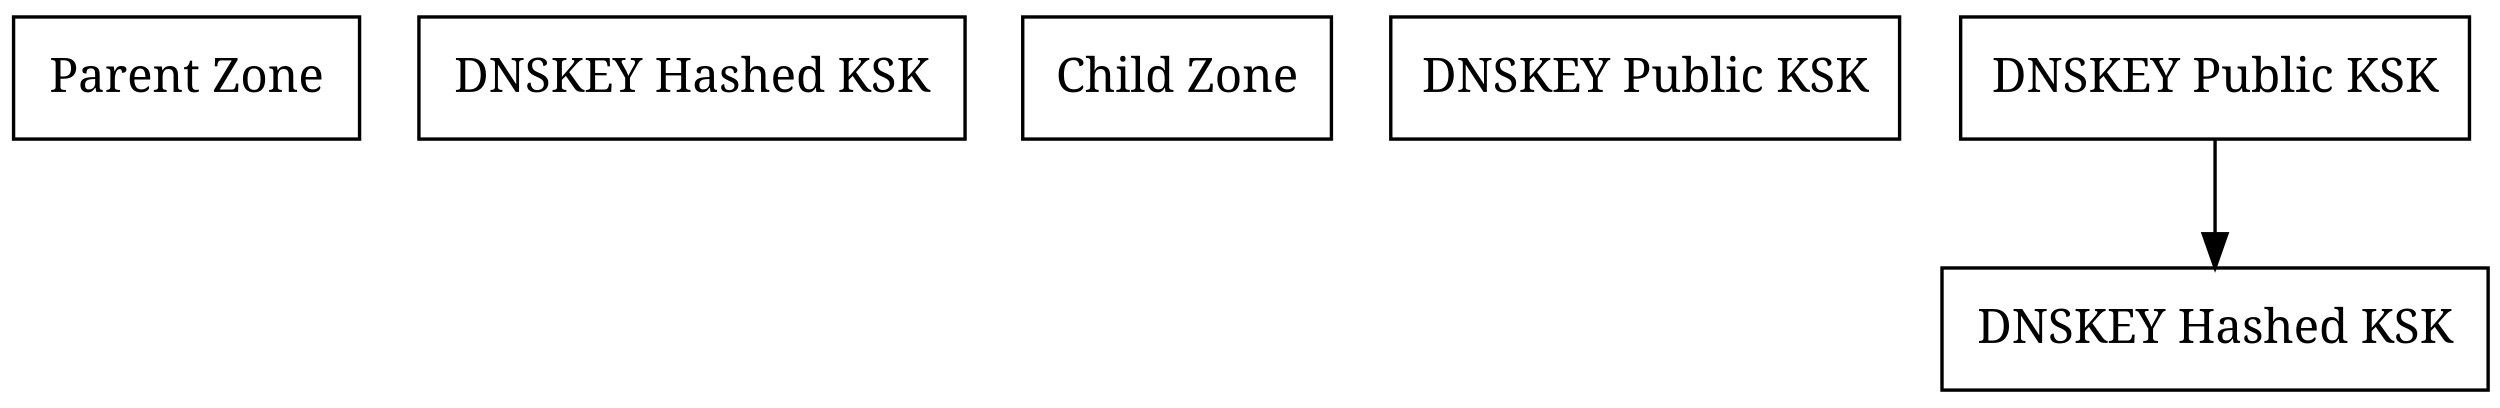
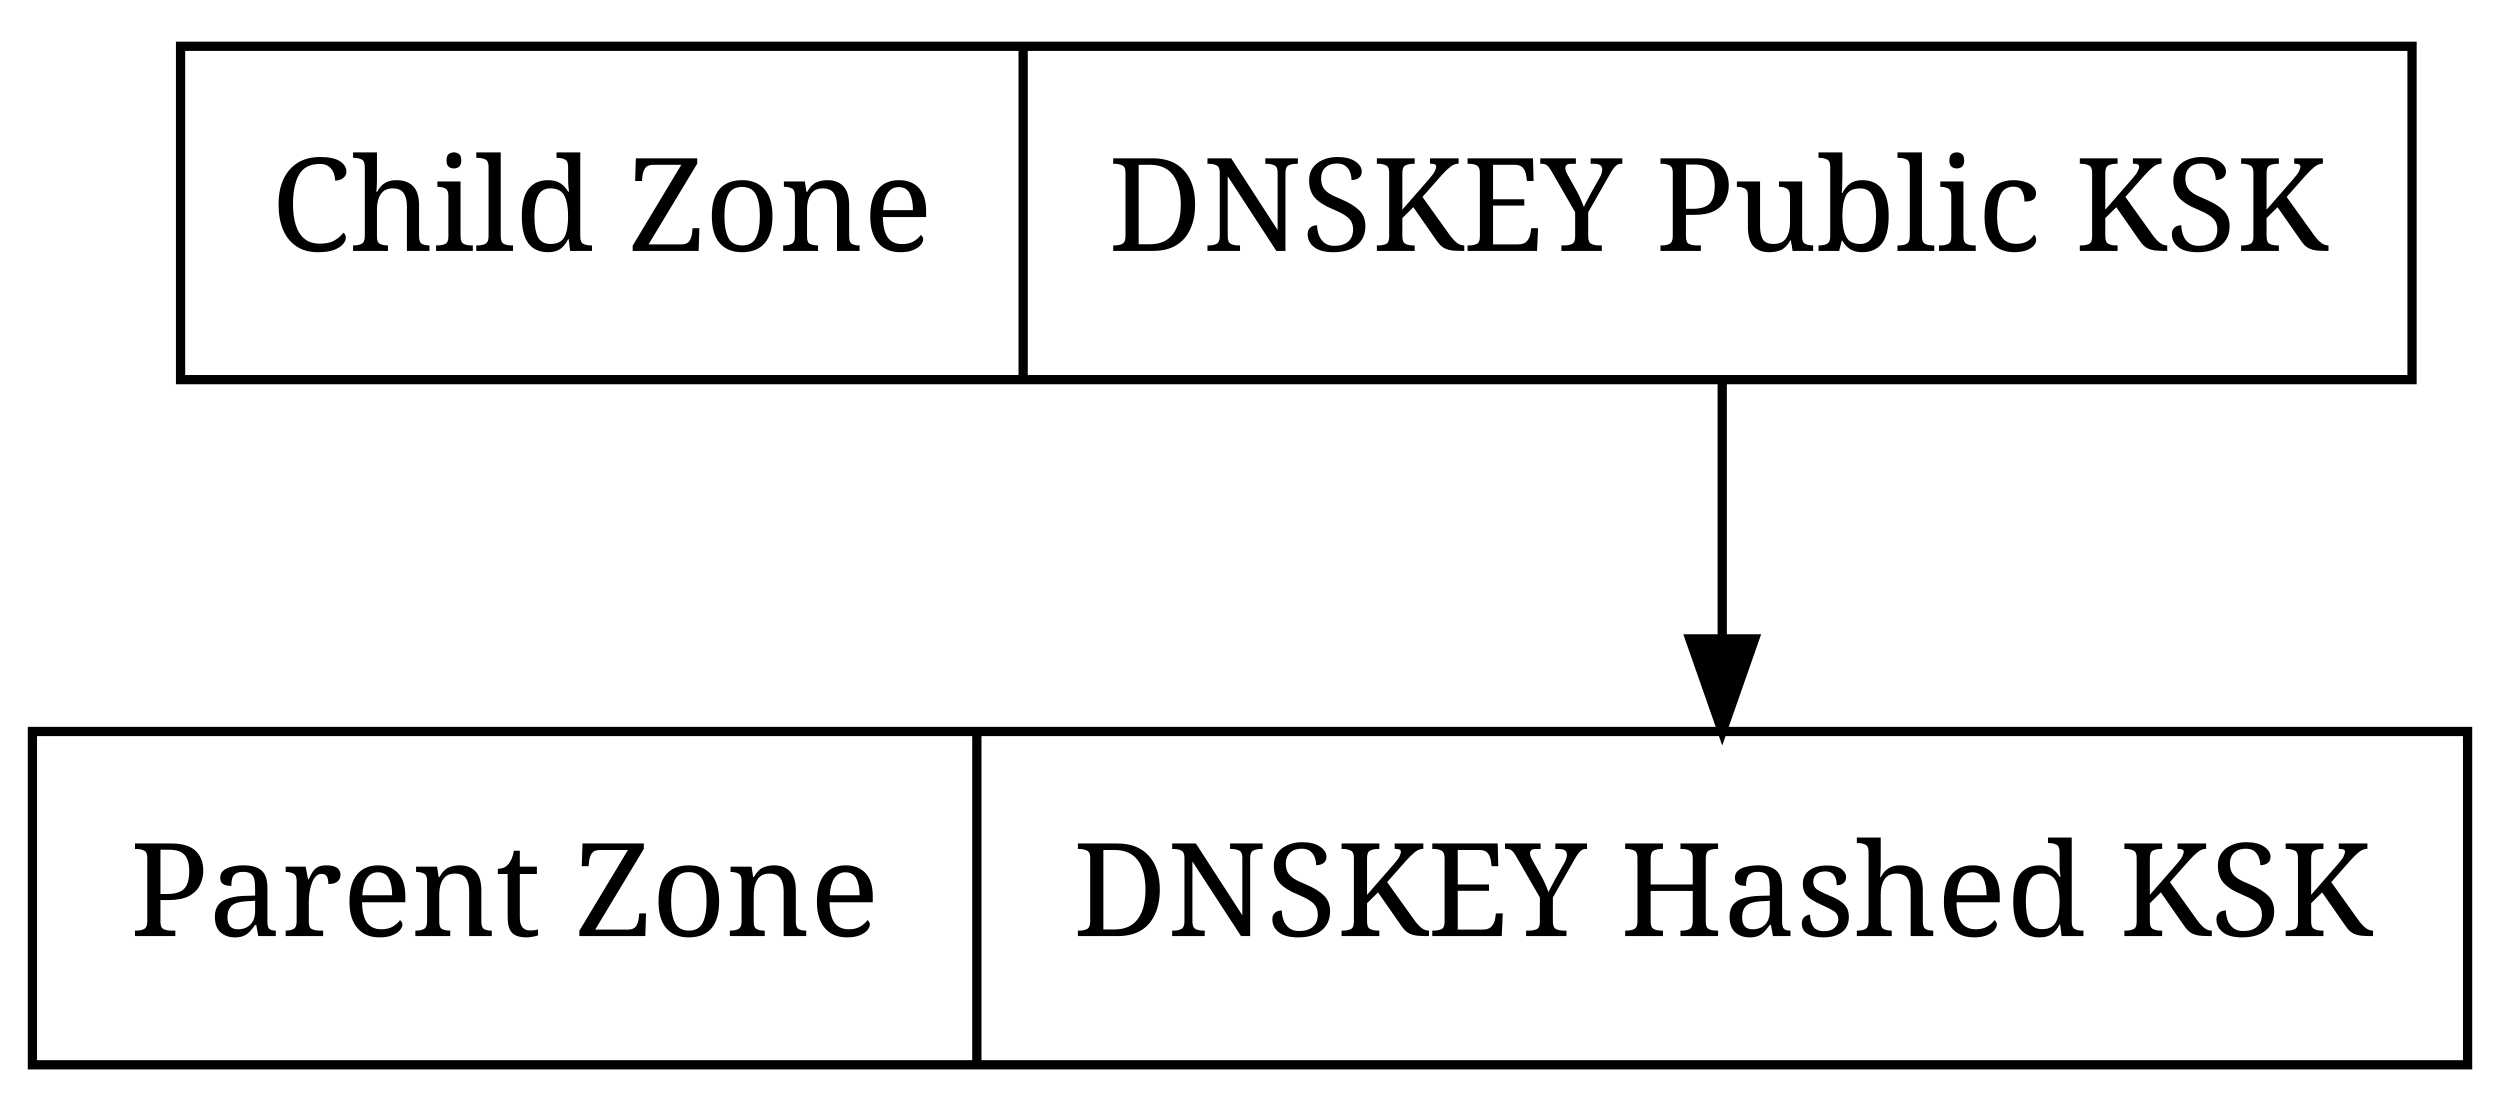
- <svg xmlns="http://www.w3.org/2000/svg" width="737pt" height="120pt" viewBox="0.00 0.00 737.00 120.00">
+ <svg xmlns="http://www.w3.org/2000/svg" width="270pt" height="120pt" viewBox="0.00 0.00 270.00 120.00">
  <g id="graph1" class="graph" transform="scale(1 1) rotate(0) translate(4 116)">
-     <polygon fill="white" stroke="white" points="-4,5 -4,-116 734,-116 734,5 -4,5" />
+     <polygon fill="white" stroke="white" points="-4,5 -4,-116 267,-116 267,5 -4,5" />
    <g id="node1" class="node">
-       <polygon fill="none" stroke="black" points="0,-75 0,-111 102,-111 102,-75 0,-75" />
-       <text text-anchor="middle" x="51" y="-88.9" font-family="Times Roman,serif" font-size="14.00">Parent Zone</text>
+       <polygon fill="none" stroke="black" points="-0.5,-1 -0.5,-37 262.5,-37 262.5,-1 -0.5,-1" />
+       <text text-anchor="middle" x="50.5" y="-14.9" font-family="Times Roman,serif" font-size="14.00">Parent Zone</text>
+       <polyline fill="none" stroke="black" points="101.5,-1 101.5,-37 " />
+       <text text-anchor="middle" x="182" y="-14.9" font-family="Times Roman,serif" font-size="14.00">DNSKEY Hashed KSK</text>
    </g>
    <g id="node2" class="node">
-       <polygon fill="none" stroke="black" points="119.5,-75 119.5,-111 280.5,-111 280.5,-75 119.5,-75" />
-       <text text-anchor="middle" x="200" y="-88.9" font-family="Times Roman,serif" font-size="14.00">DNSKEY Hashed KSK</text>
-     </g>
-     <g id="node3" class="node">
-       <polygon fill="none" stroke="black" points="297.5,-75 297.5,-111 388.5,-111 388.5,-75 297.5,-75" />
-       <text text-anchor="middle" x="343" y="-88.9" font-family="Times Roman,serif" font-size="14.00">Child Zone</text>
-     </g>
-     <g id="node4" class="node">
-       <polygon fill="none" stroke="black" points="406,-75 406,-111 556,-111 556,-75 406,-75" />
-       <text text-anchor="middle" x="481" y="-88.9" font-family="Times Roman,serif" font-size="14.00">DNSKEY Public KSK</text>
-     </g>
-     <g id="node5" class="node">
-       <polygon fill="none" stroke="black" points="568.5,-1 568.5,-37 729.5,-37 729.5,-1 568.5,-1" />
-       <text text-anchor="middle" x="649" y="-14.9" font-family="Times Roman,serif" font-size="14.00">DNSKEY Hashed KSK</text>
-     </g>
-     <g id="node6" class="node">
-       <polygon fill="none" stroke="black" points="574,-75 574,-111 724,-111 724,-75 574,-75" />
-       <text text-anchor="middle" x="649" y="-88.9" font-family="Times Roman,serif" font-size="14.00">DNSKEY Public KSK</text>
+       <polygon fill="none" stroke="black" points="15.5,-75 15.5,-111 256.5,-111 256.5,-75 15.5,-75" />
+       <text text-anchor="middle" x="61" y="-88.9" font-family="Times Roman,serif" font-size="14.00">Child Zone</text>
+       <polyline fill="none" stroke="black" points="106.5,-75 106.5,-111 " />
+       <text text-anchor="middle" x="181.5" y="-88.9" font-family="Times Roman,serif" font-size="14.00">DNSKEY Public KSK</text>
    </g>
    <g id="edge2" class="edge">
-       <path fill="none" stroke="black" d="M649,-74.708C649,-66.463 649,-56.538 649,-47.362" />
-       <polygon fill="black" stroke="black" points="652.5,-47.082 649,-37.082 645.5,-47.082 652.5,-47.082" />
+       <path fill="none" stroke="black" d="M182,-75C182,-62.069 182,-56.564 182,-47.114" />
+       <polygon fill="black" stroke="black" points="185.5,-47 182,-37 178.5,-47 185.5,-47" />
    </g>
  </g>
</svg>
